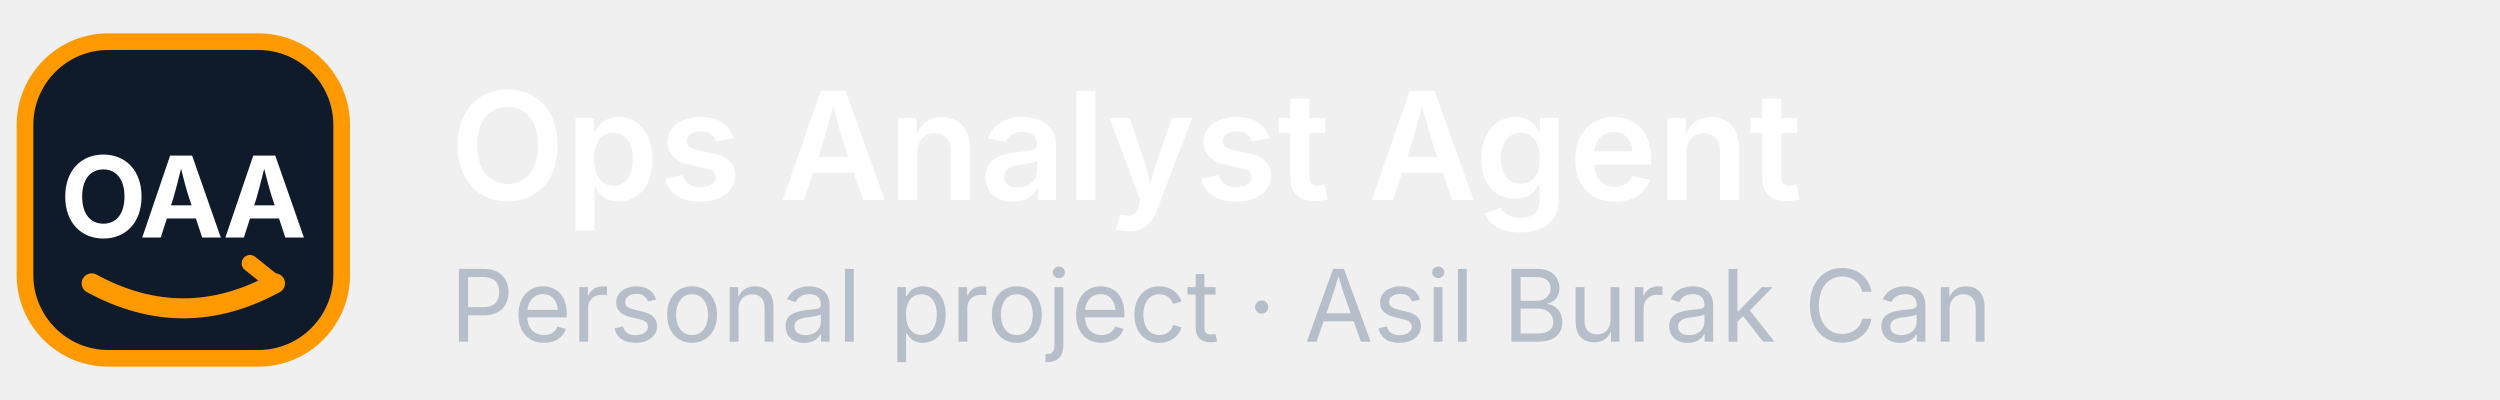
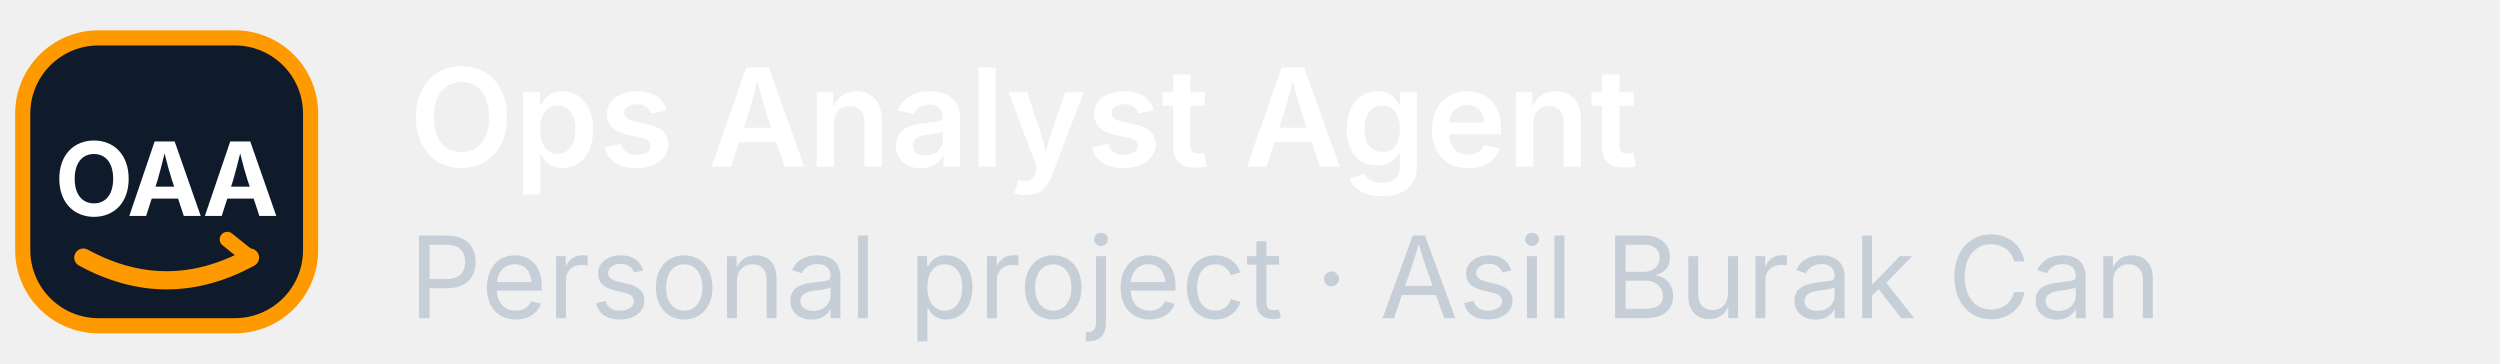
- <svg xmlns="http://www.w3.org/2000/svg" width="300" height="48" viewBox="0 0 300 48">
+ <svg xmlns="http://www.w3.org/2000/svg" width="330" height="48" viewBox="0 0 330 48">
  <rect x="3" y="5" width="38" height="38" rx="10" fill="#0F1B2A" stroke="#FF9900" stroke-width="2" />
  <text x="22" y="28.5" text-anchor="middle" font-family="Inter, Segoe UI, Helvetica, Arial, sans-serif" font-size="13.5" font-weight="700" letter-spacing="-0.3" fill="#FFFFFF">OAA</text>
  <path d="M11 34 Q22 40 33 34" fill="none" stroke="#FF9900" stroke-width="2.4" stroke-linecap="round" />
  <path d="M30 31.6 L33 34 L29.6 35.6" fill="none" stroke="#FF9900" stroke-width="2" stroke-linecap="round" stroke-linejoin="round" />
-   <text x="54" y="24" font-family="Inter, Segoe UI, Helvetica, Arial, sans-serif" font-size="18" font-weight="600" fill="#FFFFFF">Ops Analyst Agent</text>
-   <text x="54" y="41" font-family="Inter, Segoe UI, Helvetica, Arial, sans-serif" font-size="12" fill="#B6BEC9">Personal project · Asil Burak Can</text>
+   <text x="54" y="22" font-family="Inter, Segoe UI, Helvetica, Arial, sans-serif" font-size="18" font-weight="600" fill="#FFFFFF">Ops Analyst Agent</text>
+   <text x="54" y="42" font-family="Inter, Segoe UI, Helvetica, Arial, sans-serif" font-size="15" fill="#C6CED8">Personal project · Asil Burak Can</text>
</svg>
